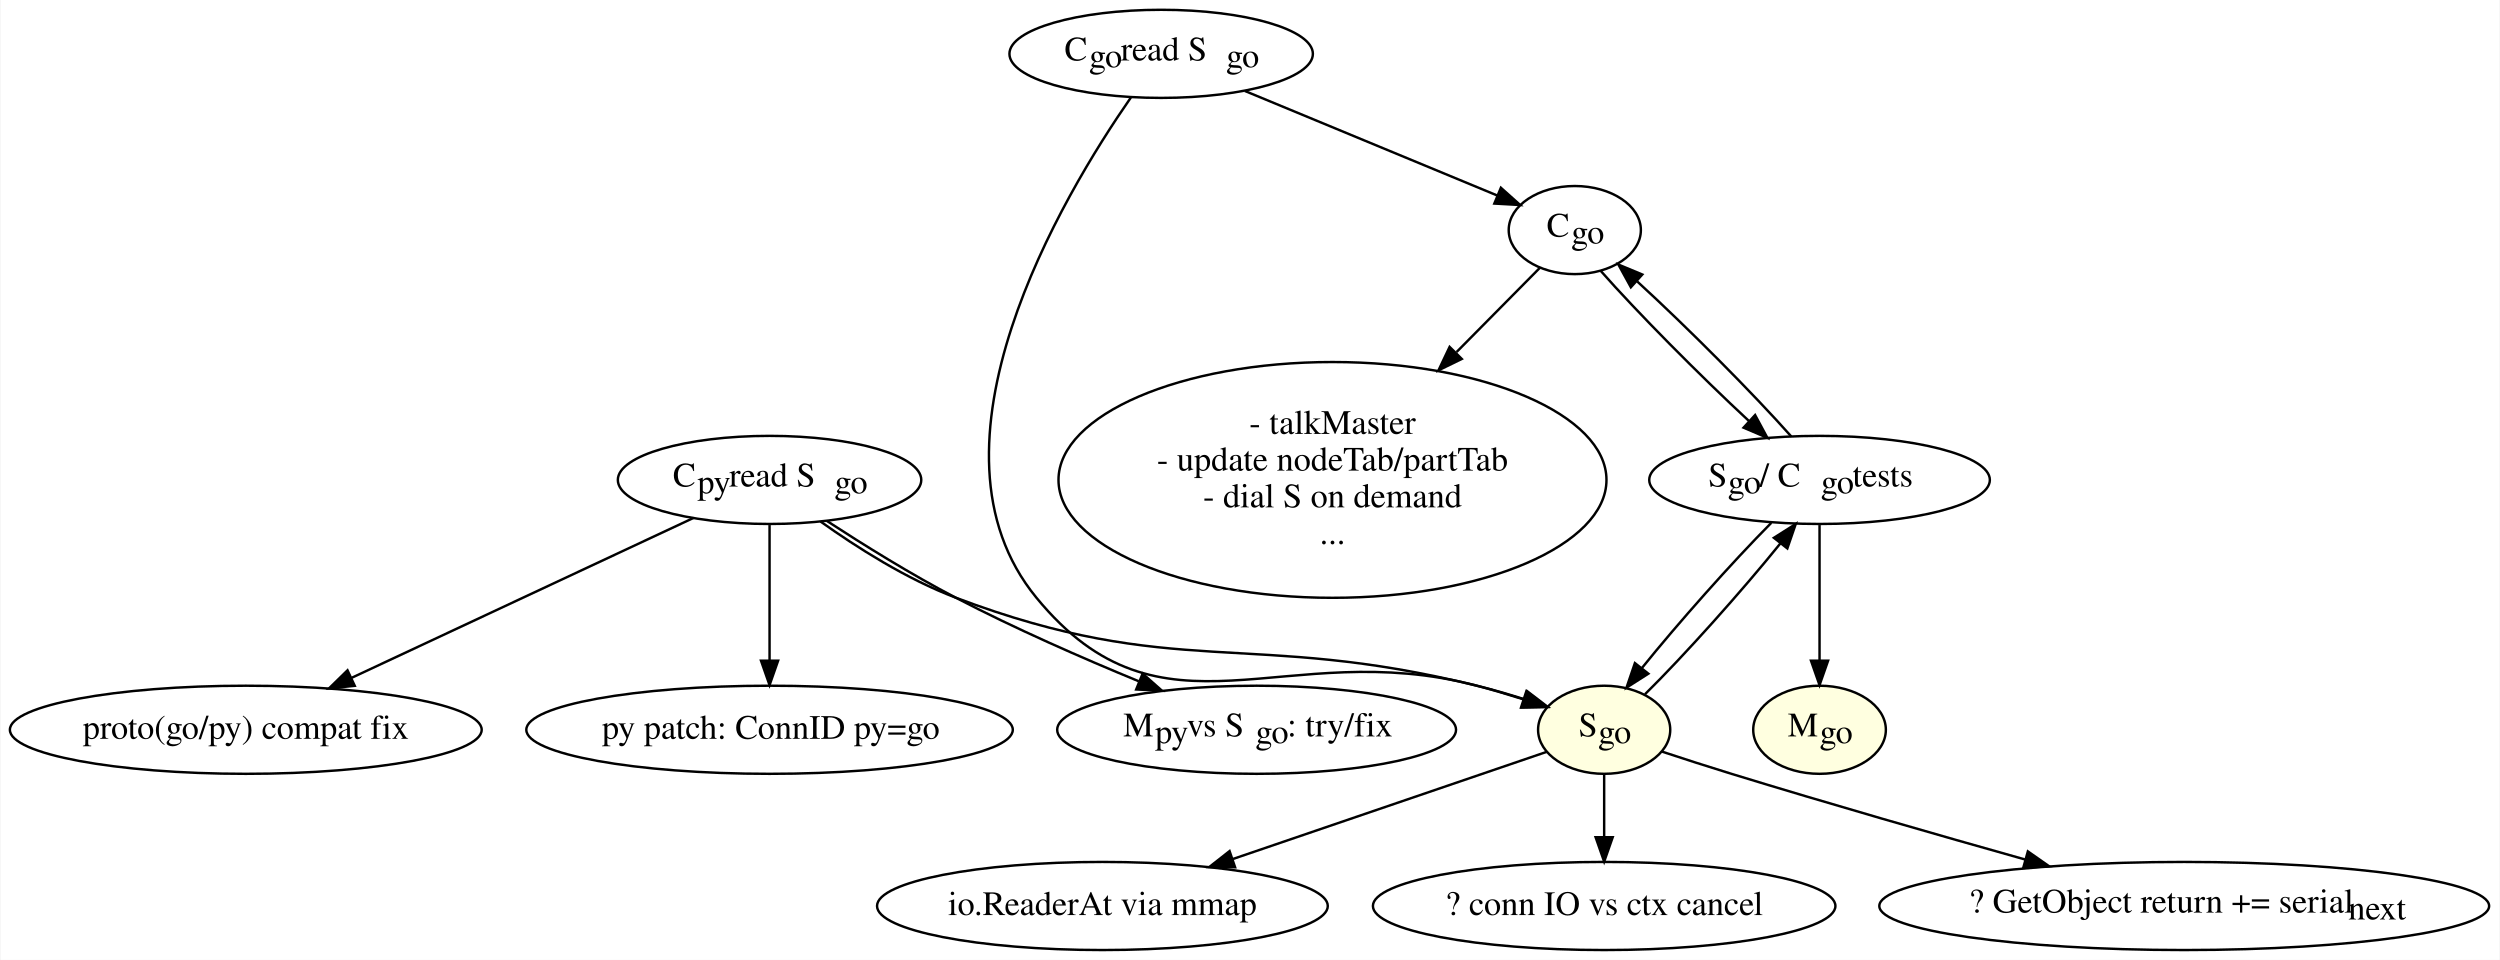
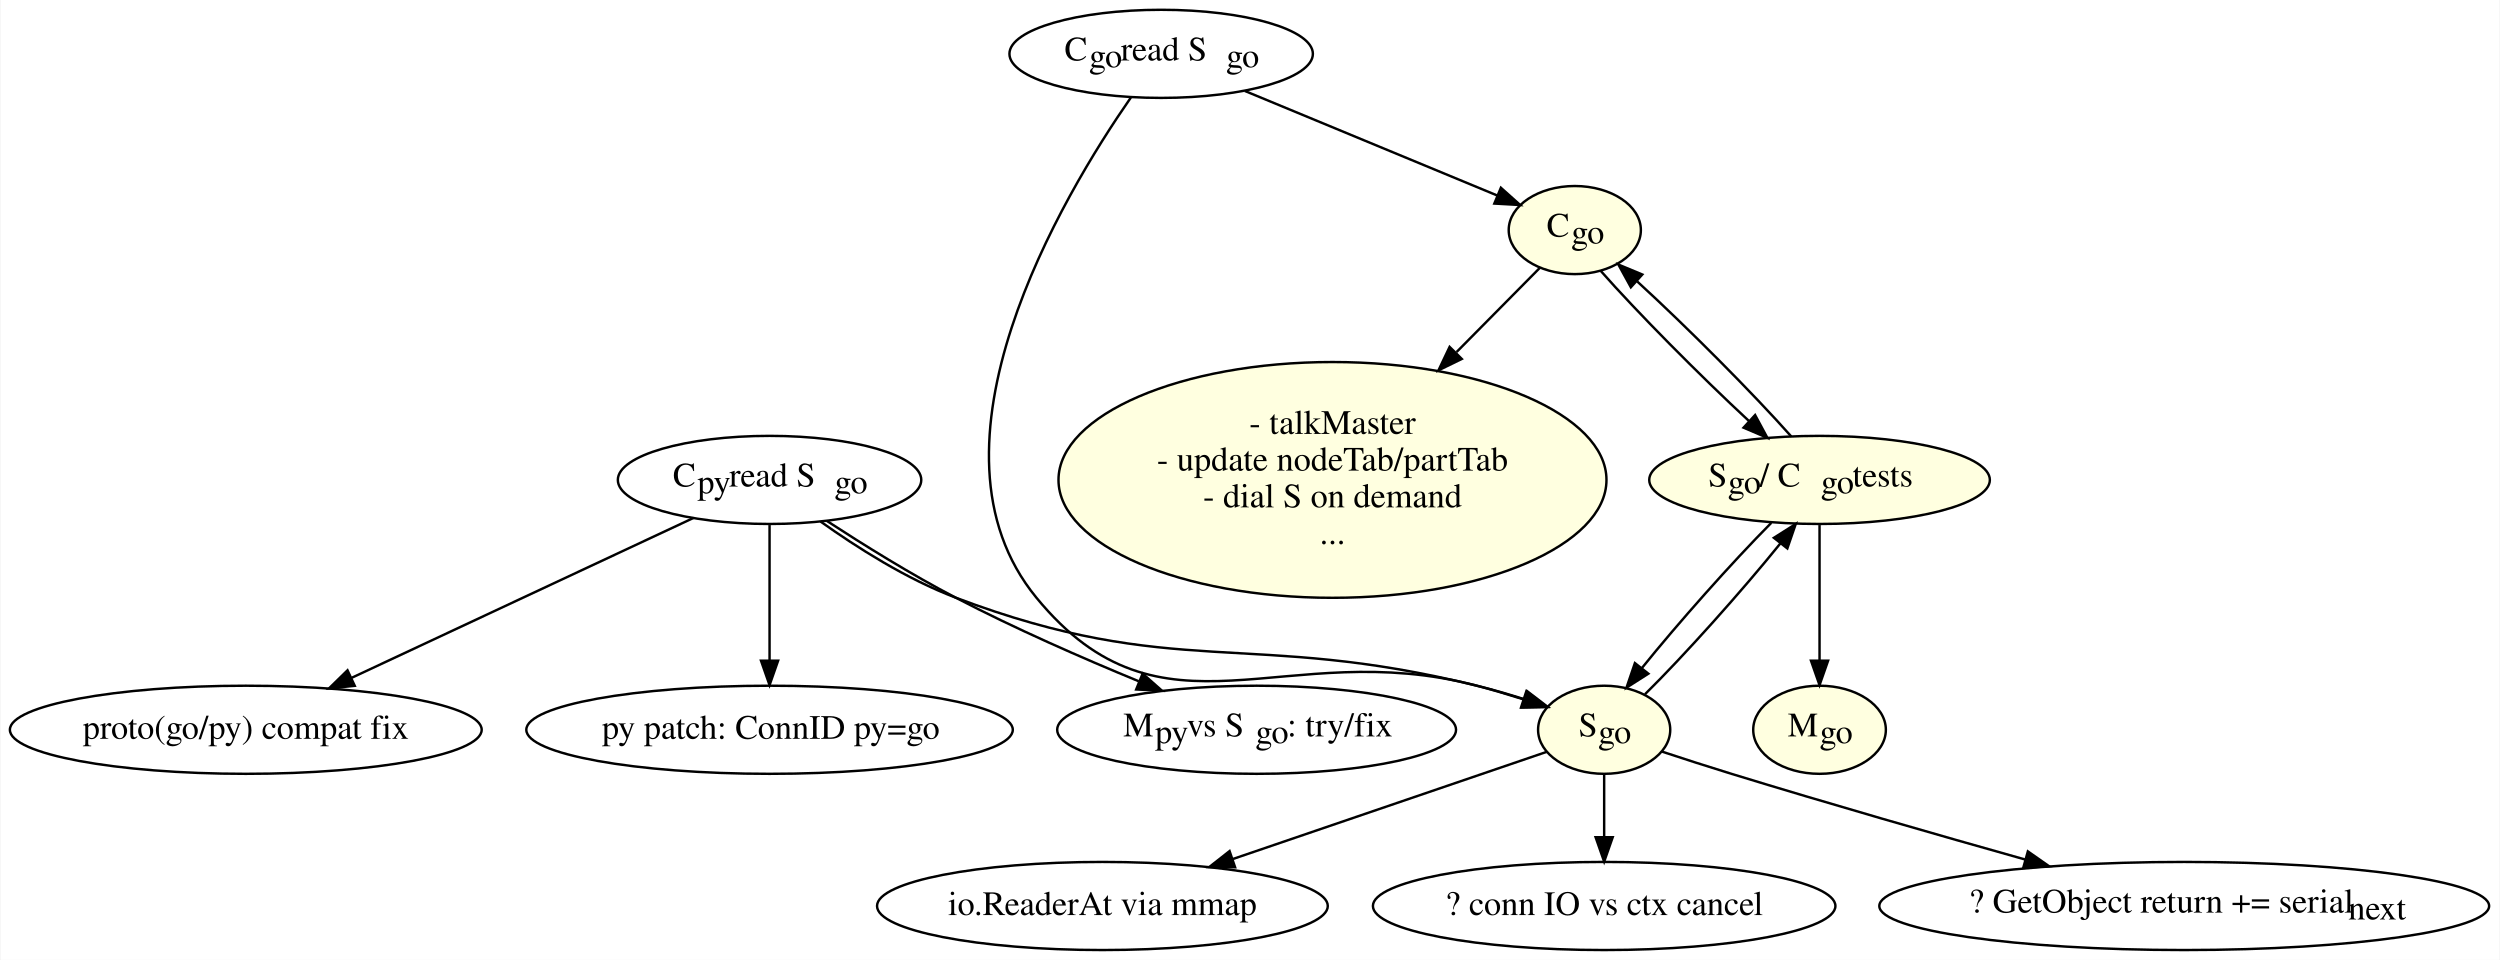
<svg xmlns="http://www.w3.org/2000/svg" width="1021pt" height="392pt" viewBox="0.00 0.00 1020.98 392.17">
  <g id="graph0" class="graph" transform="scale(1 1) rotate(0) translate(4 388.167)">
    <polygon fill="white" stroke="none" points="-4,4 -4,-388.167 1016.98,-388.167 1016.98,4 -4,4" />
    <g id="node1" class="node">
-       <ellipse fill="none" stroke="black" cx="639.191" cy="-294.167" rx="27" ry="18" />
+       <ellipse fill="lightyellow" stroke="black" cx="639.191" cy="-294.167" rx="27" ry="18" />
      <text text-anchor="start" x="627.691" y="-291.467" font-family="Times,serif" font-size="14.00">C</text>
      <text text-anchor="start" x="637.691" y="-291.467" font-family="Times,serif" baseline-shift="sub" font-size="14.00">go</text>
    </g>
    <g id="node2" class="node">
-       <ellipse fill="none" stroke="black" cx="739.191" cy="-192.083" rx="69.588" ry="18" />
+       <ellipse fill="lightyellow" stroke="black" cx="739.191" cy="-192.083" rx="69.588" ry="18" />
      <text text-anchor="start" x="693.691" y="-189.383" font-family="Times,serif" font-size="14.00">S</text>
      <text text-anchor="start" x="701.691" y="-189.383" font-family="Times,serif" baseline-shift="sub" font-size="14.00">go</text>
      <text text-anchor="start" x="714.691" y="-189.383" font-family="Times,serif" font-size="14.00">  / C</text>
      <text text-anchor="start" x="739.691" y="-189.383" font-family="Times,serif" baseline-shift="sub" font-size="14.00">go</text>
      <text text-anchor="start" x="752.691" y="-189.383" font-family="Times,serif" font-size="14.00">  tests</text>
    </g>
    <g id="edge1" class="edge">
      <path fill="none" stroke="black" d="M649.754,-277.529C664.242,-261.051 690.102,-234.928 710.41,-216.099" />
      <polygon fill="black" stroke="black" points="712.86,-218.601 717.886,-209.275 708.14,-213.431 712.86,-218.601" />
    </g>
    <g id="node8" class="node">
-       <ellipse fill="none" stroke="black" cx="540.191" cy="-192.083" rx="111.946" ry="48.167" />
+       <ellipse fill="lightyellow" stroke="black" cx="540.191" cy="-192.083" rx="111.946" ry="48.167" />
      <text text-anchor="middle" x="540.191" y="-210.883" font-family="Times,serif" font-size="14.00">- talkMaster</text>
      <text text-anchor="middle" x="540.191" y="-195.883" font-family="Times,serif" font-size="14.00">- update nodeTab/partTab</text>
      <text text-anchor="middle" x="540.191" y="-180.883" font-family="Times,serif" font-size="14.00">- dial S on demand</text>
      <text text-anchor="middle" x="540.191" y="-165.883" font-family="Times,serif" font-size="14.00">...</text>
    </g>
    <g id="edge9" class="edge">
      <path fill="none" stroke="black" d="M625.007,-278.827C615.89,-269.61 603.437,-257.02 590.881,-244.328" />
      <polygon fill="black" stroke="black" points="593.023,-241.516 583.502,-236.867 588.046,-246.438 593.023,-241.516" />
    </g>
    <g id="edge5" class="edge">
      <path fill="none" stroke="black" d="M727.639,-209.842C712.159,-227.297 684.954,-254.635 664.666,-273.198" />
      <polygon fill="black" stroke="black" points="662.1,-270.798 656.996,-280.082 666.776,-276.007 662.1,-270.798" />
    </g>
    <g id="node3" class="node">
      <ellipse fill="lightyellow" stroke="black" cx="651.191" cy="-90" rx="27" ry="18" />
      <text text-anchor="start" x="640.691" y="-87.3" font-family="Times,serif" font-size="14.00">S</text>
      <text text-anchor="start" x="648.691" y="-87.3" font-family="Times,serif" baseline-shift="sub" font-size="14.00">go</text>
    </g>
    <g id="edge4" class="edge">
      <path fill="none" stroke="black" d="M719.494,-174.557C703.428,-158.379 681.364,-133.554 666.563,-115.162" />
      <polygon fill="black" stroke="black" points="669.252,-112.92 660.321,-107.219 663.748,-117.245 669.252,-112.92" />
    </g>
    <g id="node4" class="node">
      <ellipse fill="lightyellow" stroke="black" cx="739.191" cy="-90" rx="27.097" ry="18" />
      <text text-anchor="start" x="726.191" y="-87.3" font-family="Times,serif" font-size="14.00">M</text>
      <text text-anchor="start" x="739.191" y="-87.3" font-family="Times,serif" baseline-shift="sub" font-size="14.00">go</text>
    </g>
    <g id="edge3" class="edge">
      <path fill="none" stroke="black" d="M739.191,-173.65C739.191,-158.438 739.191,-136.104 739.191,-118.487" />
      <polygon fill="black" stroke="black" points="742.692,-118.233 739.191,-108.233 735.692,-118.233 742.692,-118.233" />
    </g>
    <g id="edge2" class="edge">
      <path fill="none" stroke="black" d="M667.874,-104.524C683.9,-120.302 707.499,-146.712 723.254,-166.219" />
      <polygon fill="black" stroke="black" points="720.537,-168.426 729.48,-174.106 726.031,-164.088 720.537,-168.426" />
    </g>
    <g id="node5" class="node">
      <ellipse fill="none" stroke="black" cx="446.191" cy="-18" rx="92.084" ry="18" />
      <text text-anchor="middle" x="446.191" y="-14.3" font-family="Times,serif" font-size="14.00">io.ReaderAt via mmap</text>
    </g>
    <g id="edge6" class="edge">
      <path fill="none" stroke="black" d="M627.675,-80.97C596.616,-70.365 541.007,-51.376 499.502,-37.204" />
      <polygon fill="black" stroke="black" points="500.406,-33.814 489.812,-33.895 498.144,-40.438 500.406,-33.814" />
    </g>
    <g id="node6" class="node">
      <ellipse fill="none" stroke="black" cx="651.191" cy="-18" rx="94.484" ry="18" />
      <text text-anchor="middle" x="651.191" y="-14.3" font-family="Times,serif" font-size="14.00">? conn IO vs ctx cancel</text>
    </g>
    <g id="edge7" class="edge">
      <path fill="none" stroke="black" d="M651.191,-71.697C651.191,-63.983 651.191,-54.712 651.191,-46.112" />
      <polygon fill="black" stroke="black" points="654.692,-46.104 651.191,-36.104 647.692,-46.104 654.692,-46.104" />
    </g>
    <g id="node7" class="node">
      <ellipse fill="none" stroke="black" cx="888.191" cy="-18" rx="124.578" ry="18" />
      <text text-anchor="start" x="800.191" y="-15.3" font-family="Times,serif" font-size="14.00">? GetObject return += serial</text>
      <text text-anchor="start" x="955.191" y="-15.3" font-family="Times,serif" baseline-shift="sub" font-size="14.00">next</text>
    </g>
    <g id="edge8" class="edge">
      <path fill="none" stroke="black" d="M674.689,-81.114C683.594,-78.18 693.838,-74.868 703.191,-72 742.9,-59.826 787.668,-46.977 823.217,-36.98" />
      <polygon fill="black" stroke="black" points="824.305,-40.31 832.988,-34.239 822.414,-33.571 824.305,-40.31" />
    </g>
    <g id="node9" class="node">
      <ellipse fill="none" stroke="black" cx="310.191" cy="-192.083" rx="61.99" ry="18" />
      <text text-anchor="start" x="270.691" y="-189.383" font-family="Times,serif" font-size="14.00">C</text>
      <text text-anchor="start" x="280.691" y="-189.383" font-family="Times,serif" baseline-shift="sub" font-size="14.00">py</text>
      <text text-anchor="start" x="293.691" y="-189.383" font-family="Times,serif" font-size="14.00">  read S</text>
      <text text-anchor="start" x="336.691" y="-189.383" font-family="Times,serif" baseline-shift="sub" font-size="14.00">go</text>
    </g>
    <g id="edge10" class="edge">
      <path fill="none" stroke="black" d="M330.975,-175.118C345.634,-164.657 366.153,-151.566 386.191,-144 476.011,-110.085 505.973,-130.98 599.191,-108 605.485,-106.448 612.119,-104.516 618.465,-102.516" />
      <polygon fill="black" stroke="black" points="619.691,-105.797 628.108,-99.362 617.515,-99.144 619.691,-105.797" />
    </g>
    <g id="node10" class="node">
      <ellipse fill="none" stroke="black" cx="96.192" cy="-90" rx="96.383" ry="18" />
      <text text-anchor="middle" x="96.192" y="-86.3" font-family="Times,serif" font-size="14.00">proto(go/py) compat fix</text>
    </g>
    <g id="edge11" class="edge">
      <path fill="none" stroke="black" d="M279.074,-176.53C242.293,-159.329 180.867,-130.601 139.465,-111.238" />
      <polygon fill="black" stroke="black" points="140.717,-107.96 130.176,-106.894 137.752,-114.301 140.717,-107.96" />
    </g>
    <g id="node11" class="node">
      <ellipse fill="none" stroke="black" cx="310.191" cy="-90" rx="99.382" ry="18" />
      <text text-anchor="start" x="241.691" y="-86.3" font-family="Times,serif" font-size="14.00">py patch: ConnID py=go</text>
    </g>
    <g id="edge12" class="edge">
      <path fill="none" stroke="black" d="M310.191,-173.65C310.191,-158.438 310.191,-136.104 310.191,-118.487" />
      <polygon fill="black" stroke="black" points="313.692,-118.233 310.191,-108.233 306.692,-118.233 313.692,-118.233" />
    </g>
    <g id="node12" class="node">
      <ellipse fill="none" stroke="black" cx="509.191" cy="-90" rx="81.486" ry="18" />
      <text text-anchor="start" x="454.691" y="-87.3" font-family="Times,serif" font-size="14.00">M</text>
      <text text-anchor="start" x="467.691" y="-87.3" font-family="Times,serif" baseline-shift="sub" font-size="14.00">py</text>
      <text text-anchor="start" x="480.691" y="-87.3" font-family="Times,serif" font-size="14.00"> vs S</text>
      <text text-anchor="start" x="508.691" y="-87.3" font-family="Times,serif" baseline-shift="sub" font-size="14.00">go</text>
      <text text-anchor="start" x="521.691" y="-87.3" font-family="Times,serif" font-size="14.00">: try/fix</text>
    </g>
    <g id="edge13" class="edge">
      <path fill="none" stroke="black" d="M333.625,-175.314C348.387,-165.697 368.026,-153.475 386.191,-144 410.274,-131.439 437.989,-119.306 461.006,-109.826" />
      <polygon fill="black" stroke="black" points="462.62,-112.948 470.559,-105.932 459.978,-106.466 462.62,-112.948" />
    </g>
    <g id="node13" class="node">
      <ellipse fill="none" stroke="black" cx="470.191" cy="-366.167" rx="61.99" ry="18" />
      <text text-anchor="start" x="430.691" y="-363.467" font-family="Times,serif" font-size="14.00">C</text>
      <text text-anchor="start" x="440.691" y="-363.467" font-family="Times,serif" baseline-shift="sub" font-size="14.00">go</text>
      <text text-anchor="start" x="453.691" y="-363.467" font-family="Times,serif" font-size="14.00">  read S</text>
      <text text-anchor="start" x="496.691" y="-363.467" font-family="Times,serif" baseline-shift="sub" font-size="14.00">go</text>
    </g>
    <g id="edge14" class="edge">
      <path fill="none" stroke="black" d="M504.391,-351.001C534.547,-338.51 578.14,-320.454 607.515,-308.287" />
      <polygon fill="black" stroke="black" points="608.992,-311.464 616.891,-304.403 606.313,-304.997 608.992,-311.464" />
    </g>
    <g id="edge15" class="edge">
      <path fill="none" stroke="black" d="M457.812,-348.311C429.958,-308.177 368.603,-205.708 419.191,-144 470.915,-80.907 520.28,-128.712 599.191,-108 605.401,-106.37 611.957,-104.416 618.243,-102.422" />
      <polygon fill="black" stroke="black" points="619.392,-105.729 627.811,-99.297 617.218,-99.075 619.392,-105.729" />
    </g>
  </g>
</svg>
